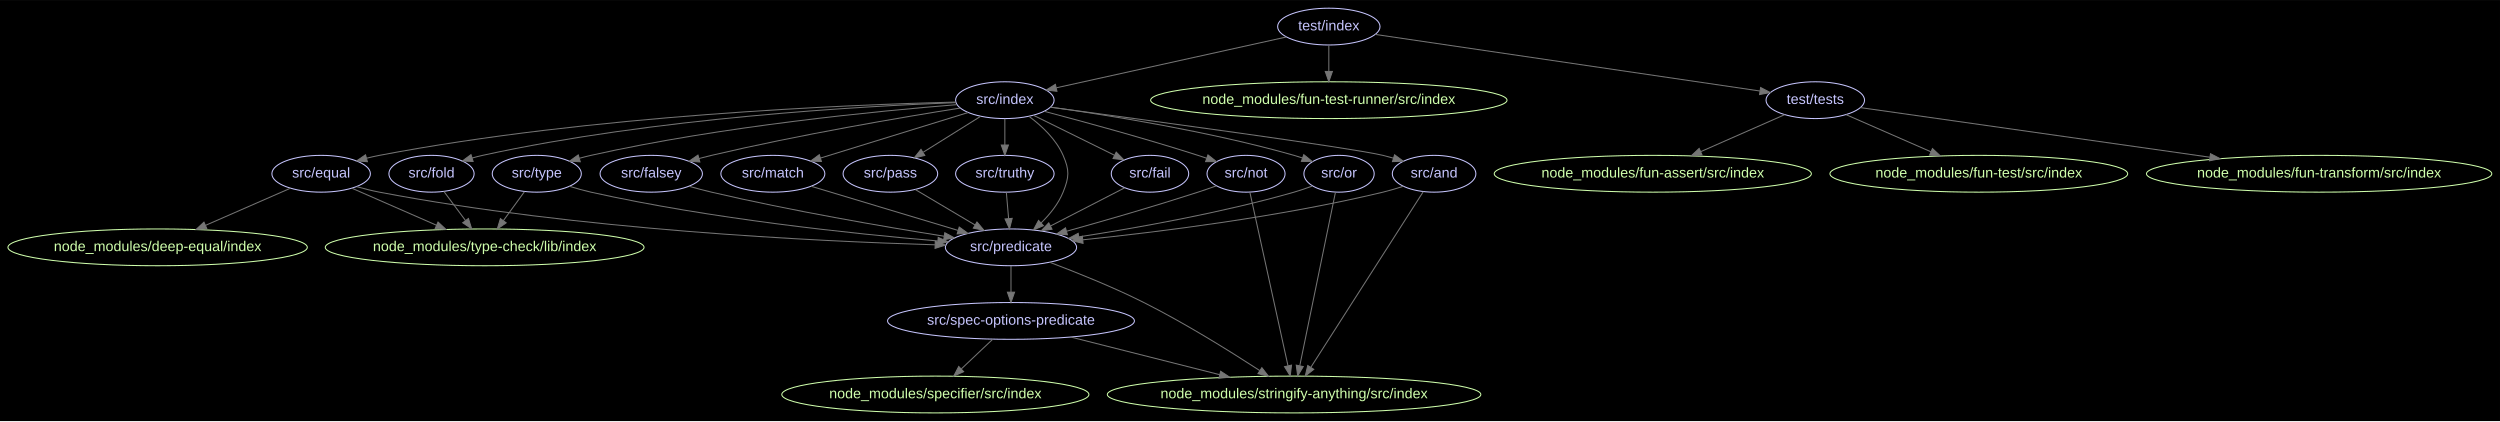
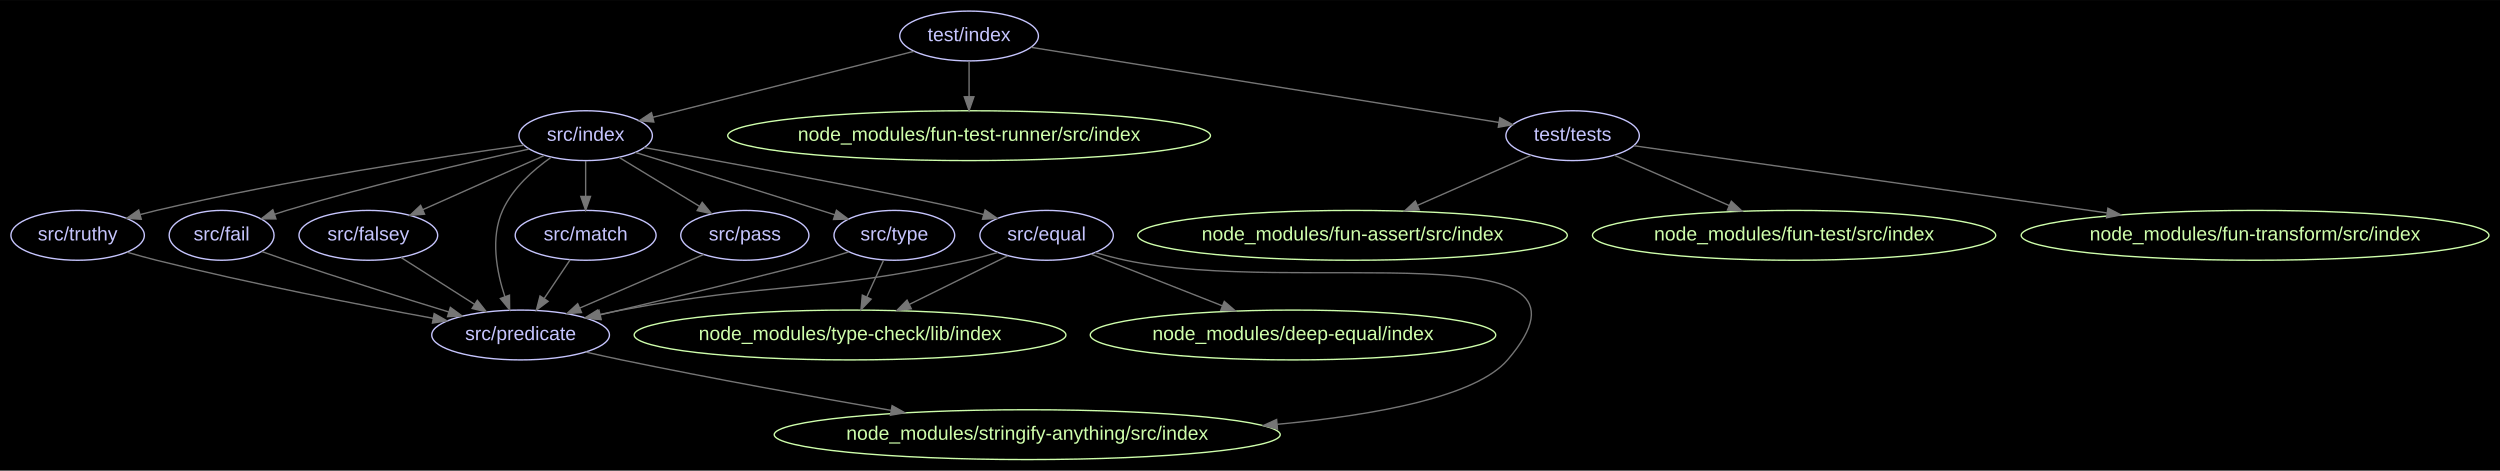
- <svg xmlns="http://www.w3.org/2000/svg" width="2446pt" height="412pt" viewBox="0.00 0.00 2446.21 411.98">
-   <g id="graph0" class="graph" transform="scale(1 1) rotate(0) translate(7.992 403.992)">
-     <polygon fill="#000000" stroke="none" points="-7.992,7.992 -7.992,-403.992 2438.21,-403.992 2438.21,7.992 -7.992,7.992" />
+ <svg xmlns="http://www.w3.org/2000/svg" width="1806pt" height="340pt" viewBox="0.00 0.00 1806.06 339.98">
+   <g id="graph0" class="graph" transform="scale(1 1) rotate(0) translate(7.992 331.992)">
+     <polygon fill="#000000" stroke="none" points="-7.992,7.992 -7.992,-331.992 1798.07,-331.992 1798.07,7.992 -7.992,7.992" />
    <g id="node1" class="node">
-       <ellipse fill="none" stroke="#c6c5fe" cx="1395.24" cy="-234" rx="40.893" ry="18" />
-       <text text-anchor="middle" x="1395.24" y="-230.3" font-family="Arial" font-size="14.00" fill="#c6c5fe">src/and</text>
+       <ellipse fill="none" stroke="#c6c5fe" cx="748.096" cy="-162" rx="48.192" ry="18" />
+       <text text-anchor="middle" x="748.096" y="-158.3" font-family="Arial" font-size="14.00" fill="#c6c5fe">src/equal</text>
    </g>
    <g id="node2" class="node">
-       <ellipse fill="none" stroke="#cfffac" cx="1258.24" cy="-18" rx="182.768" ry="18" />
-       <text text-anchor="middle" x="1258.24" y="-14.3" font-family="Arial" font-size="14.00" fill="#cfffac">node_modules/stringify-anything/src/index</text>
+       <ellipse fill="none" stroke="#cfffac" cx="926.096" cy="-90" rx="146.474" ry="18" />
+       <text text-anchor="middle" x="926.096" y="-86.3" font-family="Arial" font-size="14.00" fill="#cfffac">node_modules/deep-equal/index</text>
    </g>
    <g id="edge1" class="edge">
-       <path fill="none" stroke="#757575" d="M1384.71,-216.563C1360.97,-179.48 1303.11,-89.087 1274.62,-44.595" />
-       <polygon fill="#757575" stroke="#757575" points="1277.51,-42.62 1269.17,-36.085 1271.62,-46.395 1277.51,-42.62" />
+       <path fill="none" stroke="#757575" d="M779.919,-148.485C806.267,-138.124 844.209,-123.203 874.834,-111.159" />
+       <polygon fill="#757575" stroke="#757575" points="876.471,-114.276 884.496,-107.359 873.909,-107.762 876.471,-114.276" />
    </g>
    <g id="node3" class="node">
-       <ellipse fill="none" stroke="#c6c5fe" cx="981.237" cy="-162" rx="64.189" ry="18" />
-       <text text-anchor="middle" x="981.237" y="-158.3" font-family="Arial" font-size="14.00" fill="#c6c5fe">src/predicate</text>
+       <ellipse fill="none" stroke="#cfffac" cx="734.096" cy="-18" rx="182.768" ry="18" />
+       <text text-anchor="middle" x="734.096" y="-14.3" font-family="Arial" font-size="14.00" fill="#cfffac">node_modules/stringify-anything/src/index</text>
    </g>
    <g id="edge2" class="edge">
-       <path fill="none" stroke="#757575" d="M1365.09,-221.759C1358.61,-219.621 1351.74,-217.566 1345.24,-216 1244.58,-191.776 1125.42,-176.977 1051.57,-169.382" />
-       <polygon fill="#757575" stroke="#757575" points="1051.76,-165.883 1041.46,-168.357 1051.06,-172.847 1051.76,-165.883" />
+       <path fill="none" stroke="#757575" d="M783.139,-149.59C790.347,-147.514 797.925,-145.527 805.096,-144 929.089,-117.601 1163.69,-168.171 1081.1,-72 1058.44,-45.618 987.012,-32.225 914.806,-25.483" />
+       <polygon fill="#757575" stroke="#757575" points="914.889,-21.977 904.618,-24.576 914.268,-28.949 914.889,-21.977" />
    </g>
-     <g id="edge27" class="edge">
-       <path fill="none" stroke="#757575" d="M1019.2,-147.335C1045.5,-137.43 1081.08,-123.16 1111.24,-108 1151.46,-87.783 1195.33,-60.479 1224.58,-41.466" />
-       <polygon fill="#757575" stroke="#757575" points="1226.72,-44.251 1233.17,-35.848 1222.89,-38.393 1226.72,-44.251" />
+     <g id="node4" class="node">
+       <ellipse fill="none" stroke="#cfffac" cx="606.096" cy="-90" rx="155.972" ry="18" />
+       <text text-anchor="middle" x="606.096" y="-86.3" font-family="Arial" font-size="14.00" fill="#cfffac">node_modules/type-check/lib/index</text>
+     </g>
+     <g id="edge3" class="edge">
+       <path fill="none" stroke="#757575" d="M720.041,-147.17C699.795,-137.19 672.086,-123.531 649.063,-112.181" />
+       <polygon fill="#757575" stroke="#757575" points="650.362,-108.919 639.845,-107.637 647.267,-115.198 650.362,-108.919" />
+     </g>
+     <g id="node5" class="node">
+       <ellipse fill="none" stroke="#c6c5fe" cx="368.096" cy="-90" rx="64.189" ry="18" />
+       <text text-anchor="middle" x="368.096" y="-86.3" font-family="Arial" font-size="14.00" fill="#c6c5fe">src/predicate</text>
+     </g>
+     <g id="edge4" class="edge">
+       <path fill="none" stroke="#757575" d="M713.036,-149.664C705.83,-147.583 698.257,-145.574 691.096,-144 581.457,-119.893 551.419,-128.749 441.096,-108 435.741,-106.993 430.184,-105.86 424.635,-104.67" />
+       <polygon fill="#757575" stroke="#757575" points="425.221,-101.215 414.702,-102.481 423.714,-108.051 425.221,-101.215" />
+     </g>
+     <g id="edge17" class="edge">
+       <path fill="none" stroke="#757575" d="M415.143,-77.681C423.759,-75.711 432.685,-73.739 441.096,-72 505.685,-58.646 578.673,-45.438 635.644,-35.548" />
+       <polygon fill="#757575" stroke="#757575" points="636.471,-38.957 645.728,-33.803 635.277,-32.059 636.471,-38.957" />
+     </g>
+     <g id="node6" class="node">
+       <ellipse fill="none" stroke="#c6c5fe" cx="152.096" cy="-162" rx="37.894" ry="18" />
+       <text text-anchor="middle" x="152.096" y="-158.3" font-family="Arial" font-size="14.00" fill="#c6c5fe">src/fail</text>
+     </g>
+     <g id="edge5" class="edge">
+       <path fill="none" stroke="#757575" d="M181.11,-150.284C187.044,-148.155 193.258,-145.97 199.096,-144 238.209,-130.8 282.775,-116.869 316.319,-106.604" />
+       <polygon fill="#757575" stroke="#757575" points="317.371,-109.942 325.914,-103.676 315.328,-103.247 317.371,-109.942" />
+     </g>
+     <g id="node7" class="node">
+       <ellipse fill="none" stroke="#c6c5fe" cx="258.096" cy="-162" rx="50.091" ry="18" />
+       <text text-anchor="middle" x="258.096" y="-158.3" font-family="Arial" font-size="14.00" fill="#c6c5fe">src/falsey</text>
+     </g>
+     <g id="edge6" class="edge">
+       <path fill="none" stroke="#757575" d="M281.693,-145.983C297.176,-136.131 317.65,-123.102 334.782,-112.199" />
+       <polygon fill="#757575" stroke="#757575" points="336.835,-115.042 343.392,-106.72 333.077,-109.136 336.835,-115.042" />
+     </g>
+     <g id="node8" class="node">
+       <ellipse fill="none" stroke="#c6c5fe" cx="415.096" cy="-234" rx="48.192" ry="18" />
+       <text text-anchor="middle" x="415.096" y="-230.3" font-family="Arial" font-size="14.00" fill="#c6c5fe">src/index</text>
+     </g>
+     <g id="edge7" class="edge">
+       <path fill="none" stroke="#757575" d="M457.427,-225.408C523.314,-213.5 647.373,-190.69 691.096,-180 694.881,-179.075 698.789,-178.053 702.701,-176.983" />
+       <polygon fill="#757575" stroke="#757575" points="703.694,-180.339 712.366,-174.252 701.791,-173.603 703.694,-180.339" />
+     </g>
+     <g id="edge12" class="edge">
+       <path fill="none" stroke="#757575" d="M390.272,-218.447C377.175,-209.26 362.352,-196.091 355.096,-180 346.213,-160.302 350.731,-135.896 356.759,-117.626" />
+       <polygon fill="#757575" stroke="#757575" points="360.067,-118.771 360.187,-108.176 353.486,-116.383 360.067,-118.771" />
+     </g>
+     <g id="edge8" class="edge">
+       <path fill="none" stroke="#757575" d="M374.139,-224.315C330.433,-214.731 259.336,-198.229 199.096,-180 196.199,-179.124 193.22,-178.17 190.234,-177.178" />
+       <polygon fill="#757575" stroke="#757575" points="191.361,-173.864 180.766,-173.918 189.082,-180.483 191.361,-173.864" />
+     </g>
+     <g id="edge9" class="edge">
+       <path fill="none" stroke="#757575" d="M385.196,-219.669C360.285,-208.562 324.611,-192.656 297.394,-180.522" />
+       <polygon fill="#757575" stroke="#757575" points="298.71,-177.276 288.151,-176.401 295.859,-183.67 298.71,-177.276" />
+     </g>
+     <g id="node9" class="node">
+       <ellipse fill="none" stroke="#c6c5fe" cx="415.096" cy="-162" rx="50.892" ry="18" />
+       <text text-anchor="middle" x="415.096" y="-158.3" font-family="Arial" font-size="14.00" fill="#c6c5fe">src/match</text>
+     </g>
+     <g id="edge10" class="edge">
+       <path fill="none" stroke="#757575" d="M415.096,-215.697C415.096,-207.983 415.096,-198.712 415.096,-190.112" />
+       <polygon fill="#757575" stroke="#757575" points="418.596,-190.104 415.096,-180.104 411.596,-190.104 418.596,-190.104" />
+     </g>
+     <g id="node10" class="node">
+       <ellipse fill="none" stroke="#c6c5fe" cx="530.096" cy="-162" rx="46.292" ry="18" />
+       <text text-anchor="middle" x="530.096" y="-158.3" font-family="Arial" font-size="14.00" fill="#c6c5fe">src/pass</text>
+     </g>
+     <g id="edge11" class="edge">
+       <path fill="none" stroke="#757575" d="M439.204,-218.326C456.071,-208.059 478.804,-194.221 497.316,-182.953" />
+       <polygon fill="#757575" stroke="#757575" points="499.298,-185.844 506.02,-177.655 495.658,-179.865 499.298,-185.844" />
+     </g>
+     <g id="node11" class="node">
+       <ellipse fill="none" stroke="#c6c5fe" cx="48.096" cy="-162" rx="48.192" ry="18" />
+       <text text-anchor="middle" x="48.096" y="-158.3" font-family="Arial" font-size="14.00" fill="#c6c5fe">src/truthy</text>
+     </g>
+     <g id="edge13" class="edge">
+       <path fill="none" stroke="#757575" d="M370.611,-227.115C310.104,-218.719 198.671,-201.869 105.096,-180 101.246,-179.1 97.274,-178.09 93.3,-177.021" />
+       <polygon fill="#757575" stroke="#757575" points="94.067,-173.601 83.494,-174.277 92.18,-180.342 94.067,-173.601" />
+     </g>
+     <g id="node12" class="node">
+       <ellipse fill="none" stroke="#c6c5fe" cx="638.096" cy="-162" rx="43.592" ry="18" />
+       <text text-anchor="middle" x="638.096" y="-158.3" font-family="Arial" font-size="14.00" fill="#c6c5fe">src/type</text>
+     </g>
+     <g id="edge14" class="edge">
+       <path fill="none" stroke="#757575" d="M450.941,-221.918C485.364,-211.254 538.818,-194.635 585.096,-180 588.374,-178.963 591.764,-177.886 595.173,-176.801" />
+       <polygon fill="#757575" stroke="#757575" points="596.286,-180.119 604.747,-173.742 594.157,-173.451 596.286,-180.119" />
+     </g>
+     <g id="edge15" class="edge">
+       <path fill="none" stroke="#757575" d="M403.957,-144.411C398.362,-136.077 391.46,-125.797 385.209,-116.488" />
+       <polygon fill="#757575" stroke="#757575" points="387.961,-114.307 379.481,-107.956 382.149,-118.209 387.961,-114.307" />
+     </g>
+     <g id="edge16" class="edge">
+       <path fill="none" stroke="#757575" d="M500.382,-148.161C475.27,-137.31 438.985,-121.631 410.766,-109.438" />
+       <polygon fill="#757575" stroke="#757575" points="412.101,-106.202 401.533,-105.448 409.325,-112.628 412.101,-106.202" />
+     </g>
+     <g id="edge18" class="edge">
+       <path fill="none" stroke="#757575" d="M83.838,-149.799C90.854,-147.753 98.182,-145.724 105.096,-144 172.816,-127.115 251.364,-111.838 304.864,-102.072" />
+       <polygon fill="#757575" stroke="#757575" points="305.672,-105.483 314.886,-100.254 304.422,-98.595 305.672,-105.483" />
+     </g>
+     <g id="edge19" class="edge">
+       <path fill="none" stroke="#757575" d="M630.349,-144.055C626.709,-136.091 622.284,-126.411 618.214,-117.51" />
+       <polygon fill="#757575" stroke="#757575" points="621.334,-115.915 613.993,-108.275 614.968,-118.825 621.334,-115.915" />
+     </g>
+     <g id="edge20" class="edge">
+       <path fill="none" stroke="#757575" d="M605.127,-150.027C598.518,-147.94 591.606,-145.837 585.096,-144 555.493,-135.649 479.259,-117.297 425.549,-104.546" />
+       <polygon fill="#757575" stroke="#757575" points="426.336,-101.135 415.798,-102.233 424.721,-107.946 426.336,-101.135" />
+     </g>
+     <g id="node13" class="node">
+       <ellipse fill="none" stroke="#c6c5fe" cx="692.096" cy="-306" rx="50.091" ry="18" />
+       <text text-anchor="middle" x="692.096" y="-302.3" font-family="Arial" font-size="14.00" fill="#c6c5fe">test/index</text>
+     </g>
+     <g id="edge22" class="edge">
+       <path fill="none" stroke="#757575" d="M652.408,-294.971C602.658,-282.398 517.414,-260.857 463.775,-247.302" />
+       <polygon fill="#757575" stroke="#757575" points="464.369,-243.842 453.816,-244.785 462.654,-250.628 464.369,-243.842" />
+     </g>
+     <g id="node14" class="node">
+       <ellipse fill="none" stroke="#cfffac" cx="692.096" cy="-234" rx="174.369" ry="18" />
+       <text text-anchor="middle" x="692.096" y="-230.3" font-family="Arial" font-size="14.00" fill="#cfffac">node_modules/fun-test-runner/src/index</text>
+     </g>
+     <g id="edge21" class="edge">
+       <path fill="none" stroke="#757575" d="M692.096,-287.697C692.096,-279.983 692.096,-270.712 692.096,-262.112" />
+       <polygon fill="#757575" stroke="#757575" points="695.596,-262.104 692.096,-252.104 688.596,-262.104 695.596,-262.104" />
+     </g>
+     <g id="node15" class="node">
+       <ellipse fill="none" stroke="#c6c5fe" cx="1128.1" cy="-234" rx="48.192" ry="18" />
+       <text text-anchor="middle" x="1128.1" y="-230.3" font-family="Arial" font-size="14.00" fill="#c6c5fe">test/tests</text>
+     </g>
+     <g id="edge23" class="edge">
+       <path fill="none" stroke="#757575" d="M736.706,-297.838C817.604,-284.85 988.149,-257.468 1074.94,-243.535" />
+       <polygon fill="#757575" stroke="#757575" points="1075.52,-246.985 1084.84,-241.944 1074.41,-240.074 1075.52,-246.985" />
+     </g>
+     <g id="node16" class="node">
+       <ellipse fill="none" stroke="#cfffac" cx="969.096" cy="-162" rx="155.173" ry="18" />
+       <text text-anchor="middle" x="969.096" y="-158.3" font-family="Arial" font-size="14.00" fill="#cfffac">node_modules/fun-assert/src/index</text>
+     </g>
+     <g id="edge24" class="edge">
+       <path fill="none" stroke="#757575" d="M1098.19,-219.834C1075.11,-209.675 1042.76,-195.431 1016.22,-183.744" />
+       <polygon fill="#757575" stroke="#757575" points="1017.29,-180.393 1006.73,-179.567 1014.47,-186.8 1017.29,-180.393" />
    </g>
    <g id="node17" class="node">
-       <ellipse fill="none" stroke="#c6c5fe" cx="981.237" cy="-90" rx="120.779" ry="18" />
-       <text text-anchor="middle" x="981.237" y="-86.3" font-family="Arial" font-size="14.00" fill="#c6c5fe">src/spec-options-predicate</text>
-     </g>
-     <g id="edge28" class="edge">
-       <path fill="none" stroke="#757575" d="M981.237,-143.697C981.237,-135.983 981.237,-126.712 981.237,-118.112" />
-       <polygon fill="#757575" stroke="#757575" points="984.737,-118.104 981.237,-108.104 977.737,-118.104 984.737,-118.104" />
-     </g>
-     <g id="node4" class="node">
-       <ellipse fill="none" stroke="#c6c5fe" cx="306.237" cy="-234" rx="48.192" ry="18" />
-       <text text-anchor="middle" x="306.237" y="-230.3" font-family="Arial" font-size="14.00" fill="#c6c5fe">src/equal</text>
-     </g>
-     <g id="edge5" class="edge">
-       <path fill="none" stroke="#757575" d="M340.926,-221.428C348.228,-219.339 355.932,-217.387 363.237,-216 557.073,-179.184 790.01,-167.918 906.79,-164.488" />
-       <polygon fill="#757575" stroke="#757575" points="907.144,-167.98 917.042,-164.199 906.947,-160.983 907.144,-167.98" />
-     </g>
-     <g id="node5" class="node">
-       <ellipse fill="none" stroke="#cfffac" cx="146.237" cy="-162" rx="146.474" ry="18" />
-       <text text-anchor="middle" x="146.237" y="-158.3" font-family="Arial" font-size="14.00" fill="#cfffac">node_modules/deep-equal/index</text>
-     </g>
-     <g id="edge3" class="edge">
-       <path fill="none" stroke="#757575" d="M276.142,-219.834C252.74,-209.595 219.852,-195.206 193.023,-183.469" />
-       <polygon fill="#757575" stroke="#757575" points="194.376,-180.241 183.812,-179.439 191.57,-186.654 194.376,-180.241" />
-     </g>
-     <g id="node6" class="node">
-       <ellipse fill="none" stroke="#cfffac" cx="466.237" cy="-162" rx="155.972" ry="18" />
-       <text text-anchor="middle" x="466.237" y="-158.3" font-family="Arial" font-size="14.00" fill="#cfffac">node_modules/type-check/lib/index</text>
-     </g>
-     <g id="edge4" class="edge">
-       <path fill="none" stroke="#757575" d="M336.332,-219.834C359.653,-209.631 392.395,-195.306 419.172,-183.591" />
-       <polygon fill="#757575" stroke="#757575" points="420.611,-186.782 428.37,-179.567 417.805,-180.369 420.611,-186.782" />
-     </g>
-     <g id="node7" class="node">
-       <ellipse fill="none" stroke="#c6c5fe" cx="1117.24" cy="-234" rx="37.894" ry="18" />
-       <text text-anchor="middle" x="1117.24" y="-230.3" font-family="Arial" font-size="14.00" fill="#c6c5fe">src/fail</text>
-     </g>
-     <g id="edge6" class="edge">
-       <path fill="none" stroke="#757575" d="M1092.61,-220.324C1072.34,-209.889 1043.24,-194.911 1019.87,-182.883" />
-       <polygon fill="#757575" stroke="#757575" points="1021.39,-179.73 1010.9,-178.266 1018.19,-185.954 1021.39,-179.73" />
-     </g>
-     <g id="node8" class="node">
-       <ellipse fill="none" stroke="#c6c5fe" cx="629.237" cy="-234" rx="50.091" ry="18" />
-       <text text-anchor="middle" x="629.237" y="-230.3" font-family="Arial" font-size="14.00" fill="#c6c5fe">src/falsey</text>
-     </g>
-     <g id="edge7" class="edge">
-       <path fill="none" stroke="#757575" d="M666.224,-221.721C673.488,-219.682 681.075,-217.675 688.237,-216 765.797,-197.861 856.139,-182.357 915.777,-172.887" />
-       <polygon fill="#757575" stroke="#757575" points="916.478,-176.32 925.811,-171.305 915.388,-169.405 916.478,-176.32" />
-     </g>
-     <g id="node9" class="node">
-       <ellipse fill="none" stroke="#c6c5fe" cx="414.237" cy="-234" rx="41.693" ry="18" />
-       <text text-anchor="middle" x="414.237" y="-230.3" font-family="Arial" font-size="14.00" fill="#c6c5fe">src/fold</text>
-     </g>
-     <g id="edge8" class="edge">
-       <path fill="none" stroke="#757575" d="M426.298,-216.765C432.546,-208.354 440.318,-197.89 447.342,-188.436" />
-       <polygon fill="#757575" stroke="#757575" points="450.363,-190.239 453.516,-180.124 444.744,-186.064 450.363,-190.239" />
-     </g>
-     <g id="node10" class="node">
-       <ellipse fill="none" stroke="#c6c5fe" cx="975.237" cy="-306" rx="48.192" ry="18" />
-       <text text-anchor="middle" x="975.237" y="-302.3" font-family="Arial" font-size="14.00" fill="#c6c5fe">src/index</text>
-     </g>
-     <g id="edge9" class="edge">
-       <path fill="none" stroke="#757575" d="M1019.84,-299.084C1111.29,-286.885 1314.12,-259.451 1345.24,-252 1348.59,-251.196 1352.04,-250.262 1355.49,-249.252" />
-       <polygon fill="#757575" stroke="#757575" points="1356.59,-252.574 1365.09,-246.252 1354.51,-245.892 1356.59,-252.574" />
-     </g>
-     <g id="edge18" class="edge">
-       <path fill="none" stroke="#757575" d="M998.85,-290.174C1011.3,-280.9 1025.38,-267.733 1032.24,-252 1038.63,-237.332 1038.22,-230.84 1032.24,-216 1027.66,-204.641 1019.35,-194.354 1010.76,-185.931" />
-       <polygon fill="#757575" stroke="#757575" points="1012.95,-183.196 1003.21,-179.028 1008.23,-188.36 1012.95,-183.196" />
-     </g>
-     <g id="edge10" class="edge">
-       <path fill="none" stroke="#757575" d="M927.172,-304.152C823.334,-301.598 570.674,-291.489 363.237,-252 359.129,-251.218 354.893,-250.258 350.675,-249.196" />
-       <polygon fill="#757575" stroke="#757575" points="351.494,-245.791 340.927,-246.567 349.671,-252.55 351.494,-245.791" />
-     </g>
-     <g id="edge11" class="edge">
-       <path fill="none" stroke="#757575" d="M1003.29,-291.17C1025.98,-279.985 1058.05,-264.178 1082.38,-252.181" />
-       <polygon fill="#757575" stroke="#757575" points="1084.21,-255.185 1091.63,-247.625 1081.11,-248.907 1084.21,-255.185" />
-     </g>
-     <g id="edge12" class="edge">
-       <path fill="none" stroke="#757575" d="M931.688,-298.321C875.212,-289.348 773.801,-272.176 688.237,-252 684.21,-251.05 680.048,-249.998 675.885,-248.896" />
-       <polygon fill="#757575" stroke="#757575" points="676.798,-245.517 666.229,-246.259 674.954,-252.27 676.798,-245.517" />
-     </g>
-     <g id="edge13" class="edge">
-       <path fill="none" stroke="#757575" d="M927.471,-303.613C836.378,-300.185 631.957,-288.721 464.237,-252 460.866,-251.262 457.405,-250.373 453.954,-249.394" />
-       <polygon fill="#757575" stroke="#757575" points="454.922,-246.031 444.336,-246.447 452.871,-252.723 454.922,-246.031" />
-     </g>
-     <g id="node11" class="node">
-       <ellipse fill="none" stroke="#c6c5fe" cx="748.237" cy="-234" rx="50.892" ry="18" />
-       <text text-anchor="middle" x="748.237" y="-230.3" font-family="Arial" font-size="14.00" fill="#c6c5fe">src/match</text>
-     </g>
-     <g id="edge14" class="edge">
-       <path fill="none" stroke="#757575" d="M939.268,-293.908C900.183,-281.855 837.6,-262.557 794.791,-249.356" />
-       <polygon fill="#757575" stroke="#757575" points="795.755,-245.99 785.167,-246.388 793.692,-252.68 795.755,-245.99" />
-     </g>
-     <g id="node12" class="node">
-       <ellipse fill="none" stroke="#c6c5fe" cx="1211.24" cy="-234" rx="38.194" ry="18" />
-       <text text-anchor="middle" x="1211.24" y="-230.3" font-family="Arial" font-size="14.00" fill="#c6c5fe">src/not</text>
-     </g>
-     <g id="edge15" class="edge">
-       <path fill="none" stroke="#757575" d="M1013.85,-295.063C1052.23,-284.98 1112.64,-268.541 1164.24,-252 1166.99,-251.118 1169.82,-250.179 1172.66,-249.211" />
-       <polygon fill="#757575" stroke="#757575" points="1173.98,-252.456 1182.27,-245.856 1171.67,-245.847 1173.98,-252.456" />
-     </g>
-     <g id="node13" class="node">
-       <ellipse fill="none" stroke="#c6c5fe" cx="1302.24" cy="-234" rx="34.394" ry="18" />
-       <text text-anchor="middle" x="1302.24" y="-230.3" font-family="Arial" font-size="14.00" fill="#c6c5fe">src/or</text>
-     </g>
-     <g id="edge16" class="edge">
-       <path fill="none" stroke="#757575" d="M1019.94,-299.218C1076.21,-291.35 1175.54,-275.505 1258.24,-252 1260.88,-251.249 1263.58,-250.404 1266.29,-249.501" />
-       <polygon fill="#757575" stroke="#757575" points="1267.73,-252.701 1275.98,-246.048 1265.39,-246.107 1267.73,-252.701" />
-     </g>
-     <g id="node14" class="node">
-       <ellipse fill="none" stroke="#c6c5fe" cx="863.237" cy="-234" rx="46.292" ry="18" />
-       <text text-anchor="middle" x="863.237" y="-230.3" font-family="Arial" font-size="14.00" fill="#c6c5fe">src/pass</text>
-     </g>
-     <g id="edge17" class="edge">
-       <path fill="none" stroke="#757575" d="M951.485,-290.155C935.19,-279.971 913.369,-266.333 895.503,-255.166" />
-       <polygon fill="#757575" stroke="#757575" points="896.906,-251.916 886.571,-249.584 893.196,-257.852 896.906,-251.916" />
-     </g>
-     <g id="node15" class="node">
-       <ellipse fill="none" stroke="#c6c5fe" cx="975.237" cy="-234" rx="48.192" ry="18" />
-       <text text-anchor="middle" x="975.237" y="-230.3" font-family="Arial" font-size="14.00" fill="#c6c5fe">src/truthy</text>
-     </g>
-     <g id="edge19" class="edge">
-       <path fill="none" stroke="#757575" d="M975.237,-287.697C975.237,-279.983 975.237,-270.712 975.237,-262.112" />
-       <polygon fill="#757575" stroke="#757575" points="978.737,-262.104 975.237,-252.104 971.737,-262.104 978.737,-262.104" />
-     </g>
-     <g id="node16" class="node">
-       <ellipse fill="none" stroke="#c6c5fe" cx="517.237" cy="-234" rx="43.592" ry="18" />
-       <text text-anchor="middle" x="517.237" y="-230.3" font-family="Arial" font-size="14.00" fill="#c6c5fe">src/type</text>
-     </g>
-     <g id="edge20" class="edge">
-       <path fill="none" stroke="#757575" d="M928.293,-301.62C852.333,-295.536 698.082,-280.623 570.237,-252 566.58,-251.181 562.815,-250.22 559.058,-249.179" />
-       <polygon fill="#757575" stroke="#757575" points="559.795,-245.748 549.213,-246.279 557.816,-252.462 559.795,-245.748" />
-     </g>
-     <g id="edge21" class="edge">
-       <path fill="none" stroke="#757575" d="M785.673,-221.753C824.579,-210.065 885.76,-191.684 929.324,-178.596" />
-       <polygon fill="#757575" stroke="#757575" points="930.595,-181.869 939.165,-175.64 928.581,-175.165 930.595,-181.869" />
-     </g>
-     <g id="edge22" class="edge">
-       <path fill="none" stroke="#757575" d="M1215,-215.849C1223.15,-178.753 1242.47,-90.81 1252.28,-46.103" />
-       <polygon fill="#757575" stroke="#757575" points="1255.73,-46.751 1254.45,-36.233 1248.89,-45.249 1255.73,-46.751" />
-     </g>
-     <g id="edge23" class="edge">
-       <path fill="none" stroke="#757575" d="M1182.26,-222.183C1176.32,-220.062 1170.1,-217.906 1164.24,-216 1121.4,-202.065 1072.34,-187.957 1035.81,-177.803" />
-       <polygon fill="#757575" stroke="#757575" points="1036.43,-174.342 1025.86,-175.047 1034.56,-181.088 1036.43,-174.342" />
-     </g>
-     <g id="edge24" class="edge">
-       <path fill="none" stroke="#757575" d="M1298.71,-215.849C1291.08,-178.753 1273,-90.81 1263.81,-46.103" />
-       <polygon fill="#757575" stroke="#757575" points="1267.22,-45.323 1261.78,-36.233 1260.37,-46.733 1267.22,-45.323" />
+       <ellipse fill="none" stroke="#cfffac" cx="1288.1" cy="-162" rx="145.674" ry="18" />
+       <text text-anchor="middle" x="1288.1" y="-158.3" font-family="Arial" font-size="14.00" fill="#cfffac">node_modules/fun-test/src/index</text>
    </g>
    <g id="edge25" class="edge">
-       <path fill="none" stroke="#757575" d="M1275.97,-221.97C1270.2,-219.792 1264.06,-217.668 1258.24,-216 1187.41,-195.72 1104.15,-180.97 1047.54,-172.256" />
-       <polygon fill="#757575" stroke="#757575" points="1048.05,-168.793 1037.64,-170.751 1047,-175.714 1048.05,-168.793" />
+       <path fill="none" stroke="#757575" d="M1158.19,-219.834C1181.59,-209.595 1214.48,-195.206 1241.31,-183.469" />
+       <polygon fill="#757575" stroke="#757575" points="1242.76,-186.654 1250.52,-179.439 1239.96,-180.241 1242.76,-186.654" />
+     </g>
+     <g id="node18" class="node">
+       <ellipse fill="none" stroke="#cfffac" cx="1621.1" cy="-162" rx="168.97" ry="18" />
+       <text text-anchor="middle" x="1621.1" y="-158.3" font-family="Arial" font-size="14.00" fill="#cfffac">node_modules/fun-transform/src/index</text>
    </g>
    <g id="edge26" class="edge">
-       <path fill="none" stroke="#757575" d="M887.687,-218.496C904.587,-208.47 927.327,-194.981 946.155,-183.812" />
-       <polygon fill="#757575" stroke="#757575" points="947.952,-186.815 954.767,-178.703 944.381,-180.794 947.952,-186.815" />
-     </g>
-     <g id="edge31" class="edge">
-       <path fill="none" stroke="#757575" d="M976.72,-215.697C977.381,-207.983 978.176,-198.712 978.913,-190.112" />
-       <polygon fill="#757575" stroke="#757575" points="982.404,-190.367 979.771,-180.104 975.43,-189.769 982.404,-190.367" />
-     </g>
-     <g id="edge33" class="edge">
-       <path fill="none" stroke="#757575" d="M549.211,-221.711C556.084,-219.576 563.352,-217.535 570.237,-216 687.699,-189.817 827.134,-175.223 909.677,-168.251" />
-       <polygon fill="#757575" stroke="#757575" points="910.027,-171.734 919.703,-167.418 909.447,-164.758 910.027,-171.734" />
-     </g>
-     <g id="edge32" class="edge">
-       <path fill="none" stroke="#757575" d="M505.151,-216.411C499.017,-207.992 491.435,-197.585 484.598,-188.201" />
-       <polygon fill="#757575" stroke="#757575" points="487.308,-185.978 478.591,-179.956 481.651,-190.1 487.308,-185.978" />
-     </g>
-     <g id="edge30" class="edge">
-       <path fill="none" stroke="#757575" d="M1039.98,-74.155C1082.44,-63.424 1140.08,-48.859 1185.46,-37.391" />
-       <polygon fill="#757575" stroke="#757575" points="1186.4,-40.763 1195.24,-34.92 1184.69,-33.977 1186.4,-40.763" />
-     </g>
-     <g id="node18" class="node">
-       <ellipse fill="none" stroke="#cfffac" cx="907.237" cy="-18" rx="150.273" ry="18" />
-       <text text-anchor="middle" x="907.237" y="-14.3" font-family="Arial" font-size="14.00" fill="#cfffac">node_modules/specifier/src/index</text>
-     </g>
-     <g id="edge29" class="edge">
-       <path fill="none" stroke="#757575" d="M963.324,-72.055C954.121,-63.349 942.748,-52.591 932.654,-43.043" />
-       <polygon fill="#757575" stroke="#757575" points="934.912,-40.361 925.242,-36.032 930.101,-45.446 934.912,-40.361" />
-     </g>
-     <g id="node19" class="node">
-       <ellipse fill="none" stroke="#c6c5fe" cx="1292.24" cy="-378" rx="50.091" ry="18" />
-       <text text-anchor="middle" x="1292.24" y="-374.3" font-family="Arial" font-size="14.00" fill="#c6c5fe">test/index</text>
-     </g>
-     <g id="edge35" class="edge">
-       <path fill="none" stroke="#757575" d="M1250.79,-367.849C1192.93,-355.071 1088.03,-331.906 1025.69,-318.14" />
-       <polygon fill="#757575" stroke="#757575" points="1026.21,-314.671 1015.69,-315.932 1024.7,-321.506 1026.21,-314.671" />
-     </g>
-     <g id="node20" class="node">
-       <ellipse fill="none" stroke="#cfffac" cx="1292.24" cy="-306" rx="174.369" ry="18" />
-       <text text-anchor="middle" x="1292.24" y="-302.3" font-family="Arial" font-size="14.00" fill="#cfffac">node_modules/fun-test-runner/src/index</text>
-     </g>
-     <g id="edge34" class="edge">
-       <path fill="none" stroke="#757575" d="M1292.24,-359.697C1292.24,-351.983 1292.24,-342.712 1292.24,-334.112" />
-       <polygon fill="#757575" stroke="#757575" points="1295.74,-334.104 1292.24,-324.104 1288.74,-334.104 1295.74,-334.104" />
-     </g>
-     <g id="node21" class="node">
-       <ellipse fill="none" stroke="#c6c5fe" cx="1768.24" cy="-306" rx="48.192" ry="18" />
-       <text text-anchor="middle" x="1768.24" y="-302.3" font-family="Arial" font-size="14.00" fill="#c6c5fe">test/tests</text>
-     </g>
-     <g id="edge36" class="edge">
-       <path fill="none" stroke="#757575" d="M1337.88,-370.288C1426.11,-357.313 1619.7,-328.844 1714.19,-314.947" />
-       <polygon fill="#757575" stroke="#757575" points="1714.74,-318.406 1724.12,-313.488 1713.72,-311.48 1714.74,-318.406" />
-     </g>
-     <g id="node22" class="node">
-       <ellipse fill="none" stroke="#cfffac" cx="1609.24" cy="-234" rx="155.173" ry="18" />
-       <text text-anchor="middle" x="1609.24" y="-230.3" font-family="Arial" font-size="14.00" fill="#cfffac">node_modules/fun-assert/src/index</text>
-     </g>
-     <g id="edge37" class="edge">
-       <path fill="none" stroke="#757575" d="M1738.33,-291.834C1715.26,-281.675 1682.9,-267.431 1656.36,-255.744" />
-       <polygon fill="#757575" stroke="#757575" points="1657.43,-252.393 1646.87,-251.567 1654.61,-258.8 1657.43,-252.393" />
-     </g>
-     <g id="node23" class="node">
-       <ellipse fill="none" stroke="#cfffac" cx="1928.24" cy="-234" rx="145.674" ry="18" />
-       <text text-anchor="middle" x="1928.24" y="-230.3" font-family="Arial" font-size="14.00" fill="#cfffac">node_modules/fun-test/src/index</text>
-     </g>
-     <g id="edge38" class="edge">
-       <path fill="none" stroke="#757575" d="M1798.33,-291.834C1821.73,-281.595 1854.62,-267.206 1881.45,-255.469" />
-       <polygon fill="#757575" stroke="#757575" points="1882.9,-258.654 1890.66,-251.439 1880.1,-252.241 1882.9,-258.654" />
-     </g>
-     <g id="node24" class="node">
-       <ellipse fill="none" stroke="#cfffac" cx="2261.24" cy="-234" rx="168.97" ry="18" />
-       <text text-anchor="middle" x="2261.24" y="-230.3" font-family="Arial" font-size="14.00" fill="#cfffac">node_modules/fun-transform/src/index</text>
-     </g>
-     <g id="edge39" class="edge">
-       <path fill="none" stroke="#757575" d="M1812.42,-298.726C1888.78,-287.885 2047.48,-265.351 2154.2,-250.198" />
-       <polygon fill="#757575" stroke="#757575" points="2154.95,-253.626 2164.36,-248.755 2153.97,-246.696 2154.95,-253.626" />
+       <path fill="none" stroke="#757575" d="M1172.28,-226.726C1248.64,-215.885 1407.34,-193.351 1514.06,-178.198" />
+       <polygon fill="#757575" stroke="#757575" points="1514.81,-181.626 1524.22,-176.755 1513.83,-174.696 1514.81,-181.626" />
    </g>
  </g>
</svg>
